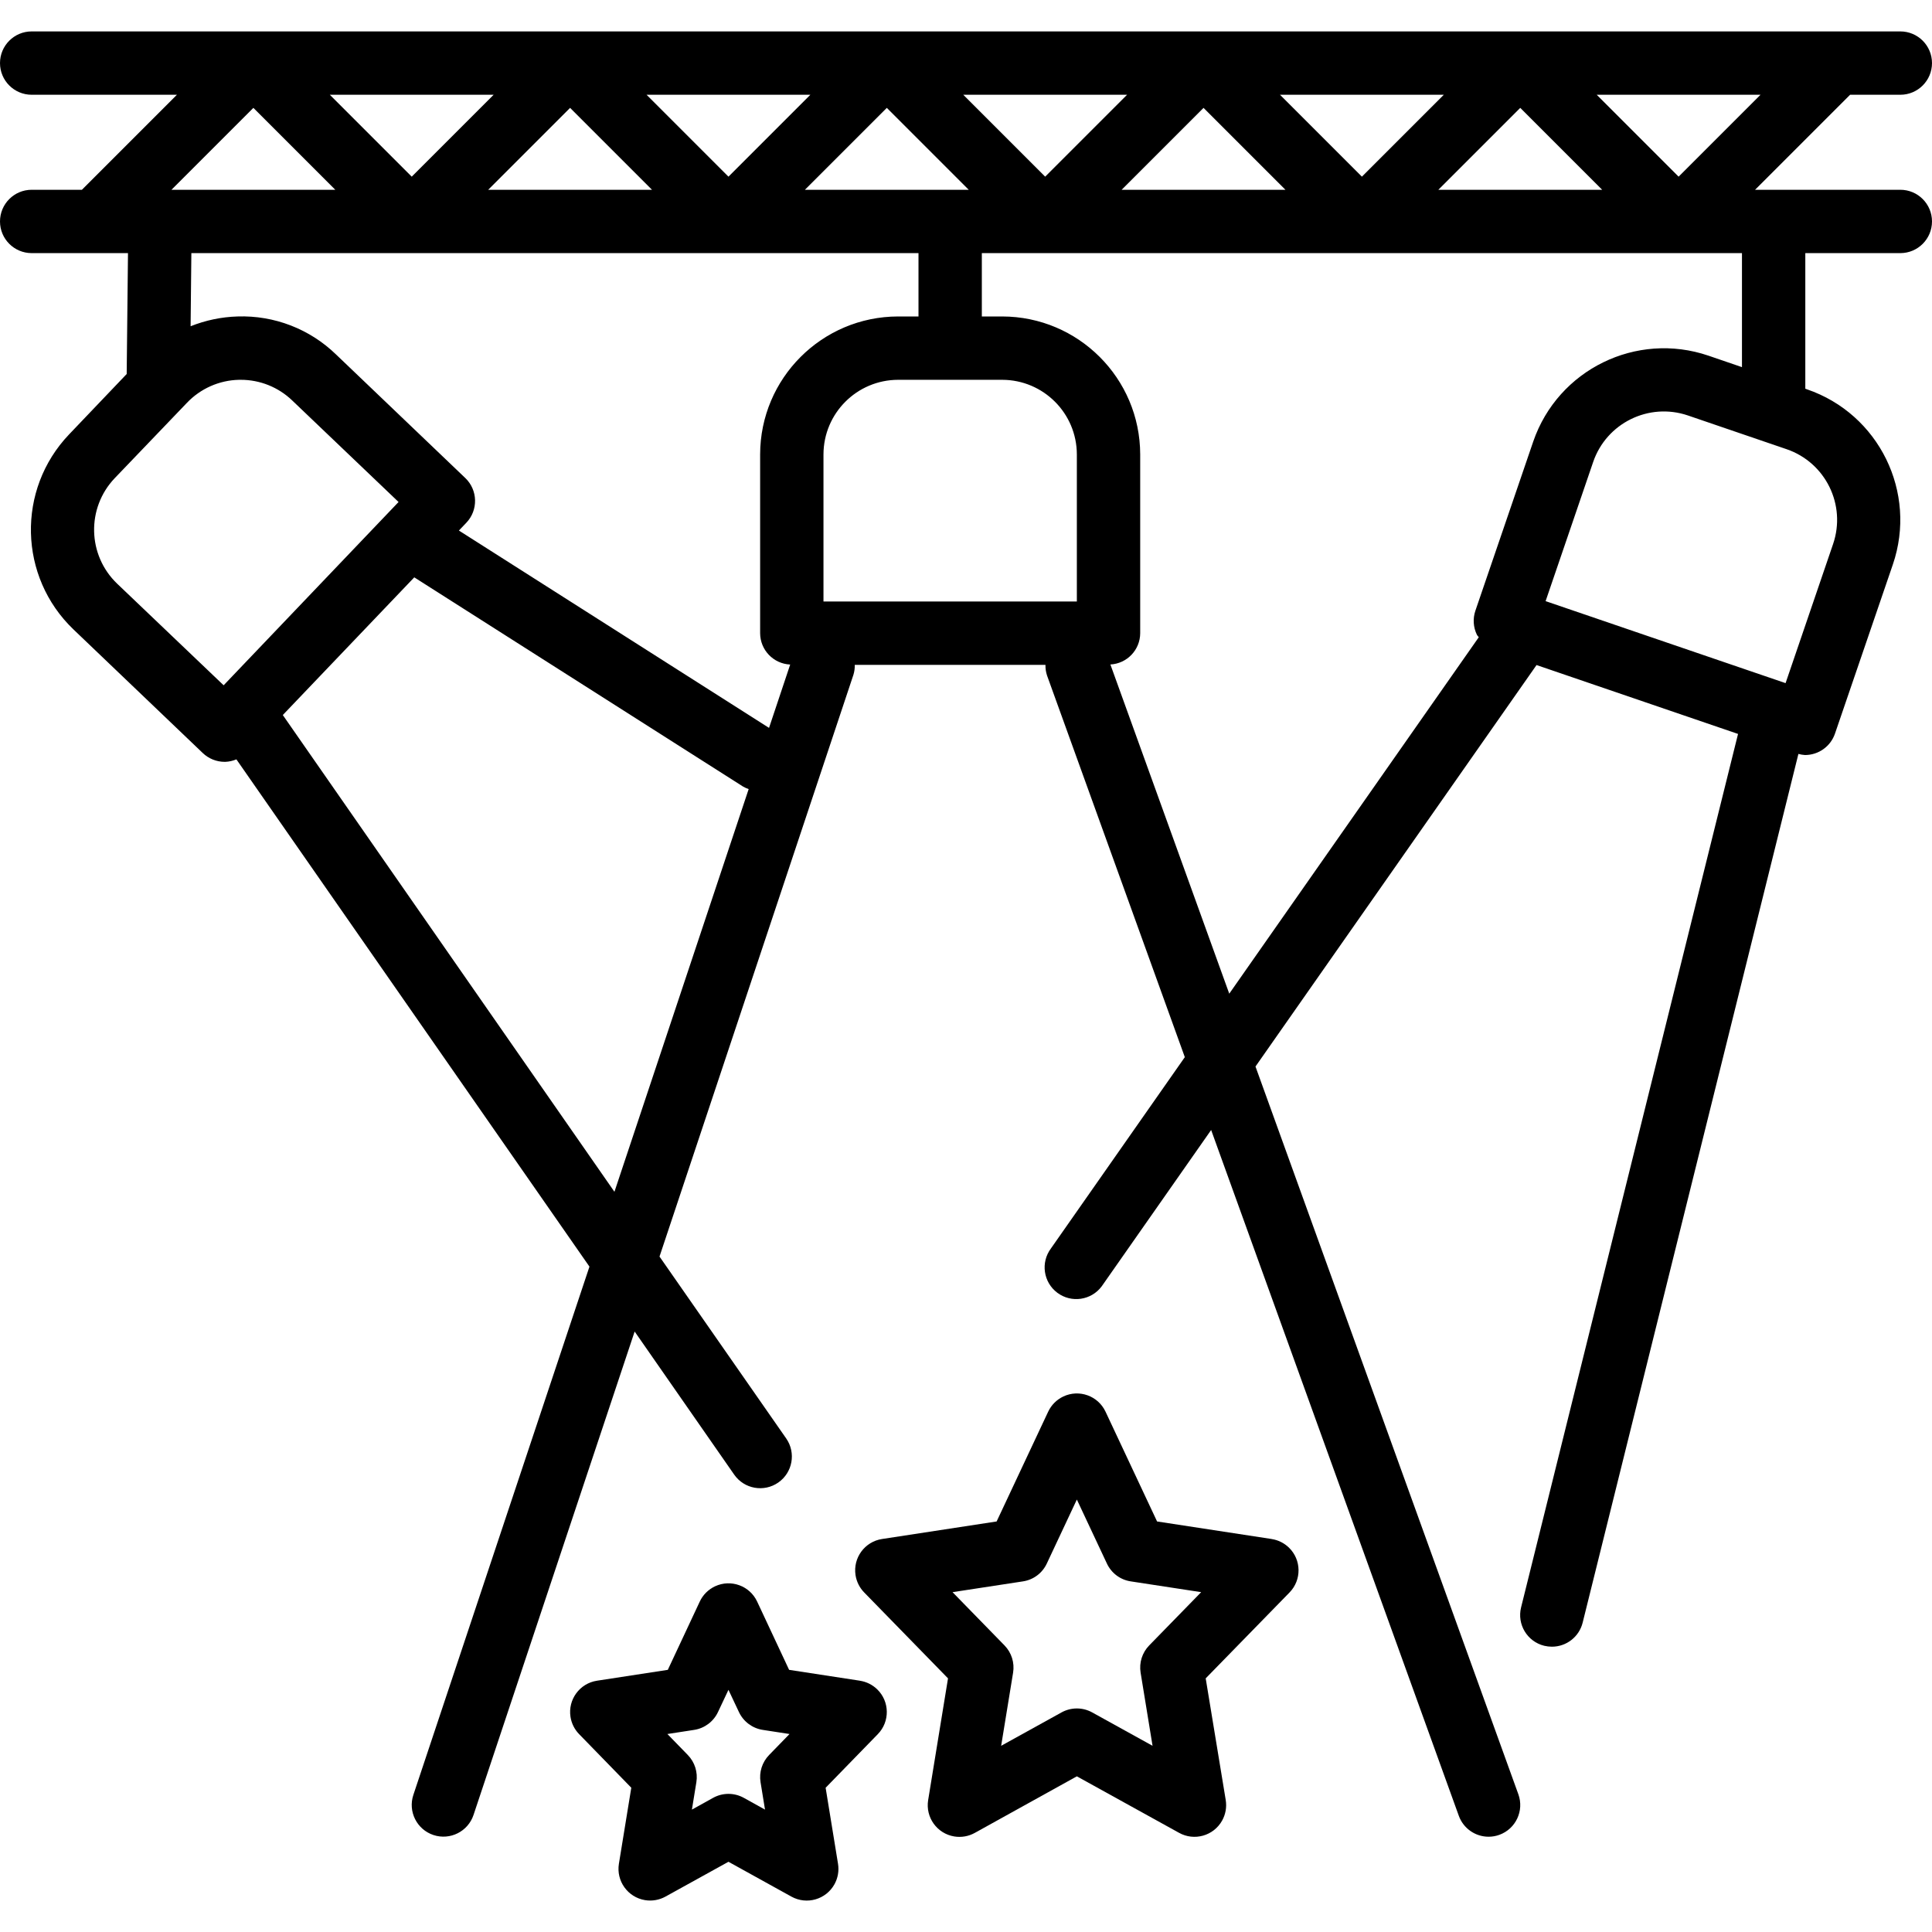
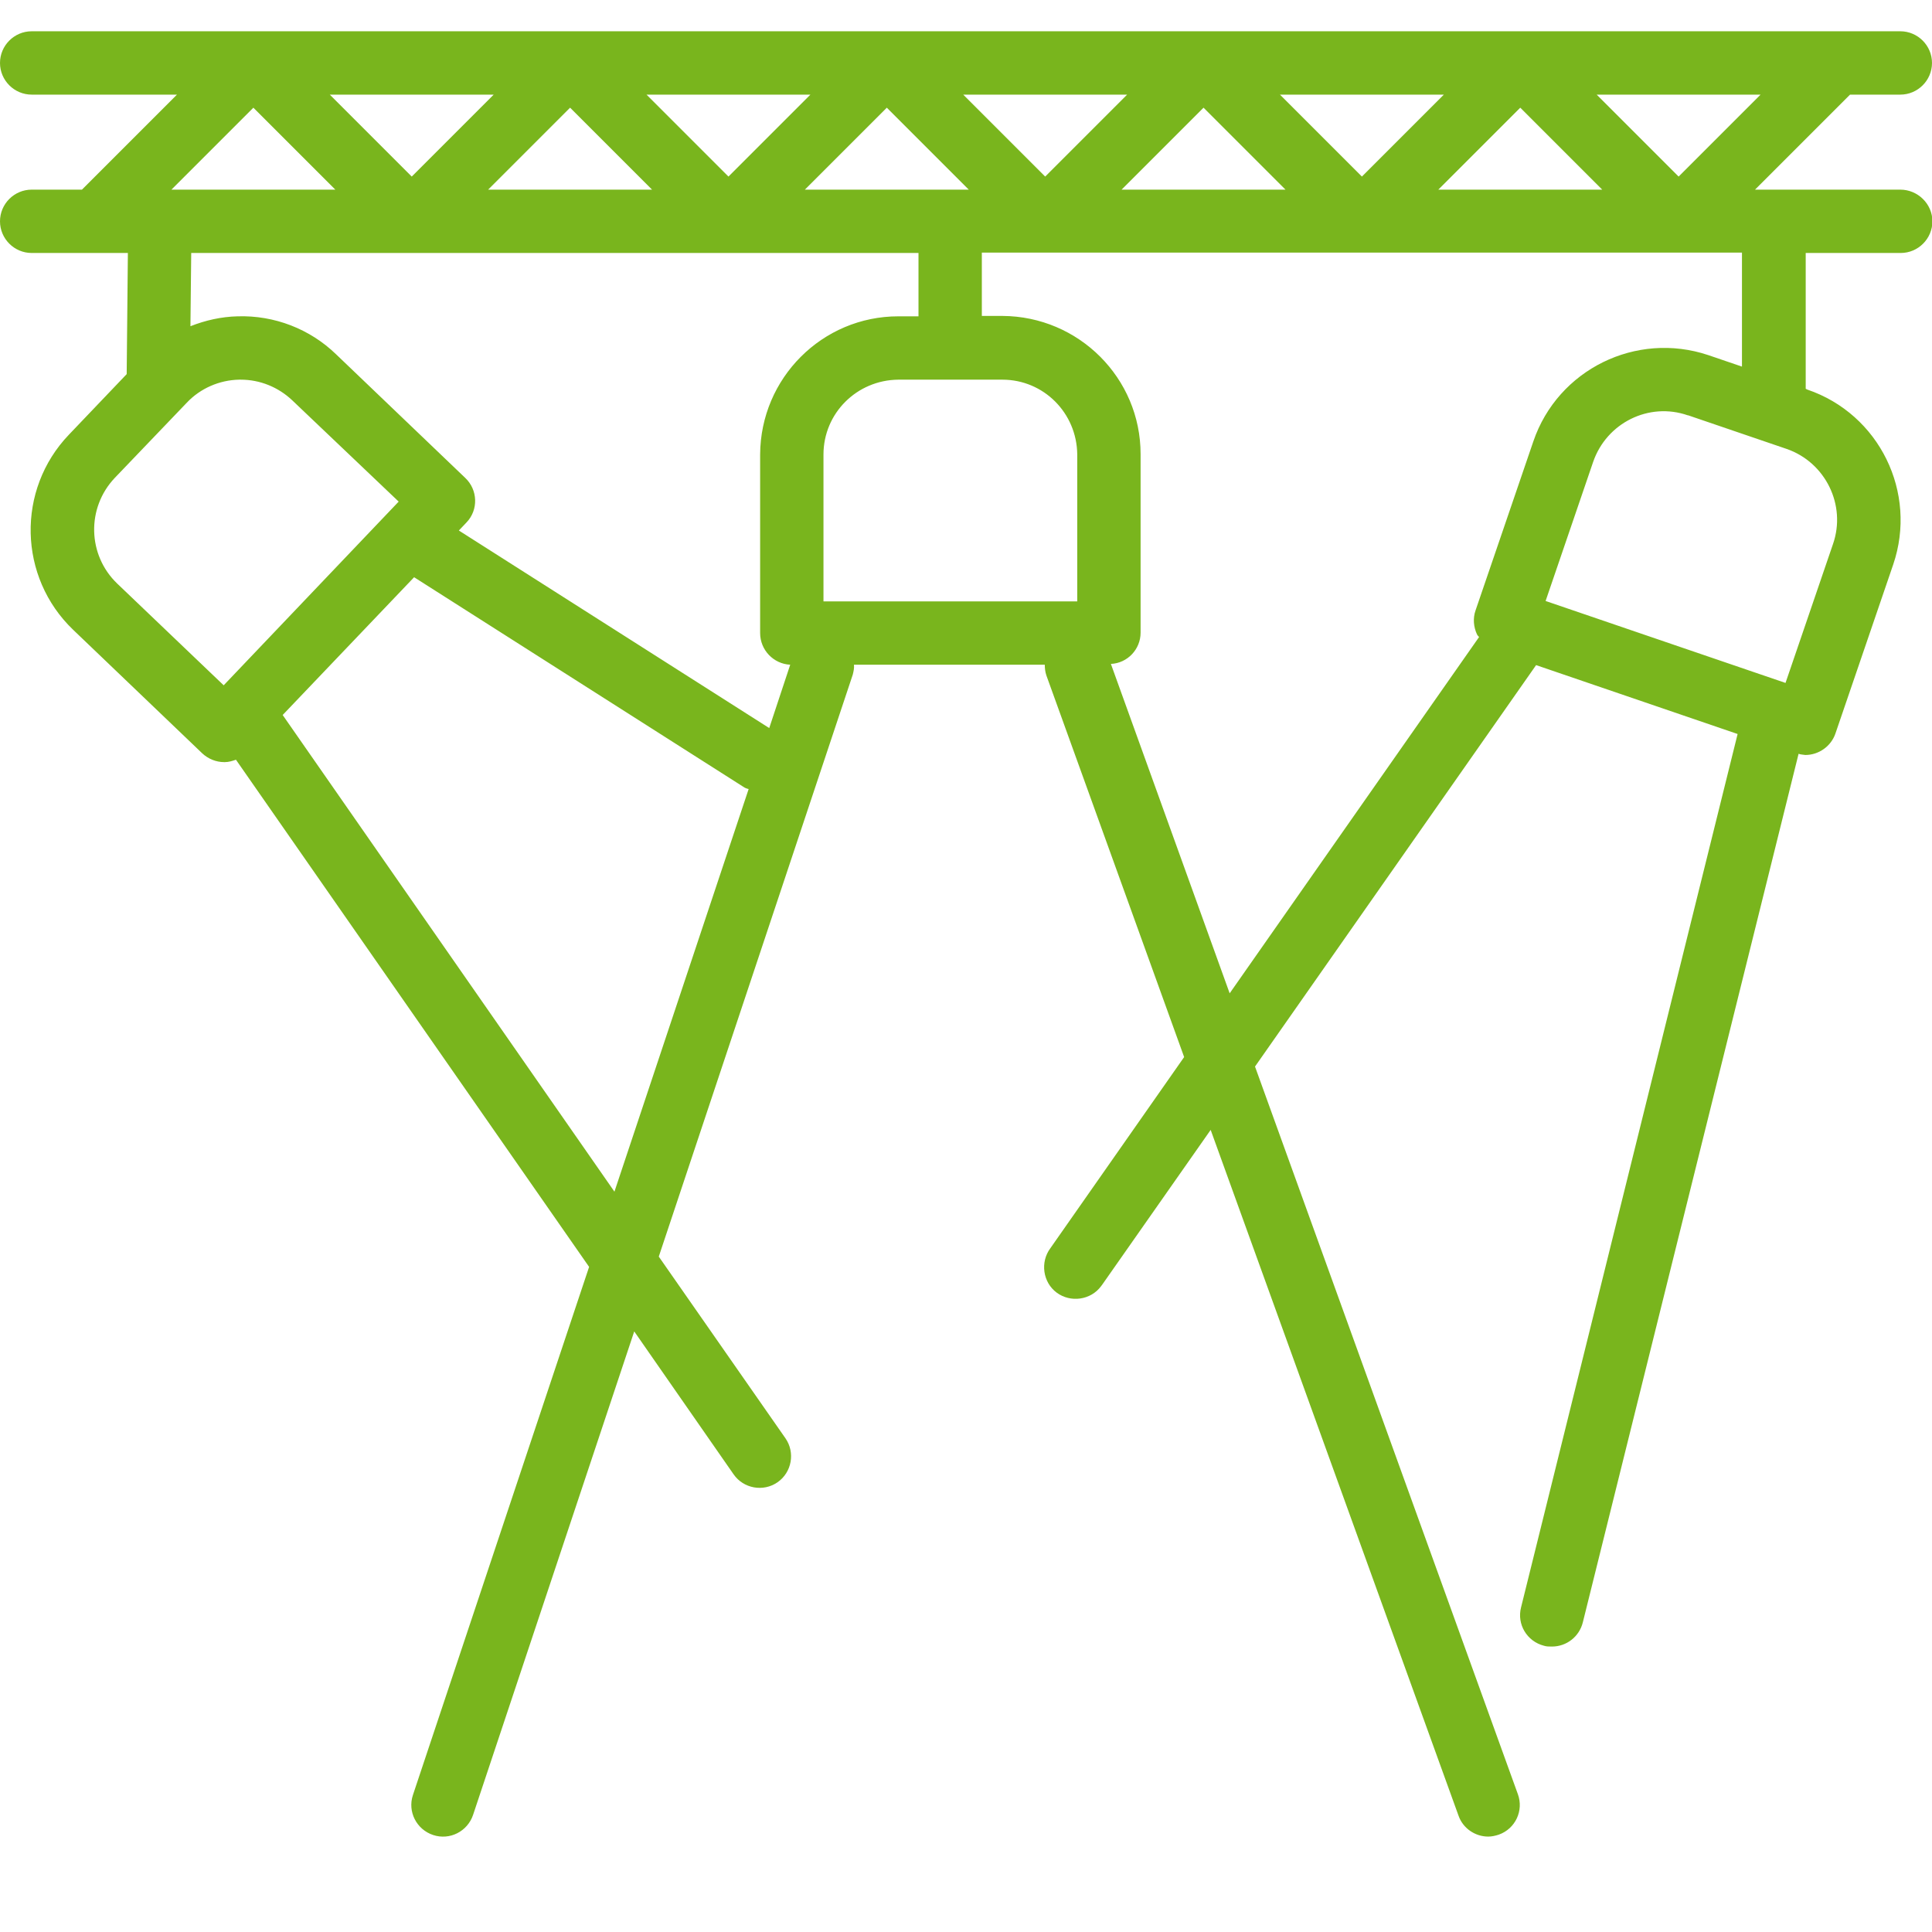
<svg xmlns="http://www.w3.org/2000/svg" version="1.1" id="Capa_1" x="0px" y="0px" viewBox="0 0 488 488" style="enable-background:new 0 0 488 488;" xml:space="preserve">
+   <style type="text/css">
+ 	.st0{fill:#79B51D;}
+ </style>
  <g>
    <g>
-       <path d="M221.576,426.71c-1.194-1.162-2.721-1.923-4.368-2.175v-0.008l-17.888-2.744l-8.072-17.24    c-1.87-4.003-6.631-5.732-10.634-3.862c-1.7,0.794-3.067,2.161-3.862,3.862l-8.072,17.24l-17.888,2.744    c-4.367,0.67-7.365,4.753-6.695,9.12c0.253,1.647,1.013,3.174,2.175,4.368l13.184,13.544l-3.128,19.2    c-0.716,4.36,2.238,8.475,6.598,9.191c1.775,0.291,3.596-0.024,5.17-0.895L184,470.263l15.904,8.8    c3.866,2.139,8.734,0.74,10.873-3.126c0.871-1.574,1.186-3.395,0.895-5.17l-3.128-19.2l13.184-13.544    C224.81,434.857,224.742,429.792,221.576,426.71z M194.272,443.287c-1.769,1.815-2.574,4.362-2.168,6.864l1.128,6.936l-5.36-2.976    c-2.409-1.333-5.335-1.333-7.744,0l-5.36,2.976l1.128-6.936c0.406-2.502-0.399-5.049-2.168-6.864l-5.152-5.296l6.752-1.04    c2.639-0.406,4.902-2.101,6.032-4.52l2.64-5.6l2.64,5.6c1.13,2.419,3.393,4.114,6.032,4.52l6.752,1.04L194.272,443.287z" />
+       <path class="st0" d="M480,47.9h-36.7l24-24H480c4.4,0,8-3.6,8-8s-3.6-8-8-8H8c-4.4,0-8,3.6-8,8s3.6,8,8,8h36.7l-24,24H8    c-4.4,0-8,3.6-8,8s3.6,8,8,8h24.3L32,94.5l-14.6,15.3c-13.3,13.9-12.8,36,1.1,49.3l32.6,31.2c1.5,1.4,3.5,2.2,5.5,2.2h0.2    c1,0,1.9-0.3,2.8-0.6l89.2,128.1l-44.5,133.4c-1.4,4.2,0.9,8.7,5.1,10.1s8.7-0.9,10.1-5.1l40.7-122.1l25.1,36.1    c2.5,3.6,7.5,4.5,11.1,2s4.5-7.5,2-11.1l-32-45.9l49-147c0.2-0.8,0.4-1.7,0.3-2.5h48.2c0,0.9,0.1,1.8,0.4,2.7l34.8,96.4    l-33.8,48.3c-2.6,3.5-1.9,8.6,1.6,11.2s8.6,1.9,11.2-1.6c0.1-0.1,0.2-0.3,0.3-0.4l27.4-39.1l62.6,173.2c1.1,3.2,4.2,5.3,7.5,5.3    c0.9,0,1.8-0.2,2.7-0.5c4.2-1.5,6.3-6.1,4.8-10.2l-66.4-183.8l71-101.4l50.9,17.4L384.2,406c-1.1,4.3,1.5,8.6,5.8,9.7c0,0,0,0,0,0    c0.6,0.2,1.3,0.2,2,0.2c3.7,0,6.9-2.5,7.8-6.1l54.5-219.4c0.5,0.2,1.1,0.2,1.7,0.3c3.4,0,6.5-2.2,7.6-5.4l14.6-42.7    c6.2-18.2-3.5-38-21.7-44.2l-0.4-0.2V63.9h24c4.4,0,8-3.6,8-8S484.4,47.9,480,47.9z M444.7,23.9L424,44.6l-20.7-20.7    C403.3,23.9,444.7,23.9,444.7,23.9z M404.7,47.9h-41.4L384,27.2L404.7,47.9z M364.7,23.9L344,44.6l-20.7-20.7    C323.3,23.9,364.7,23.9,364.7,23.9z M324.7,47.9h-41.4L304,27.2L324.7,47.9z M284.7,23.9L264,44.6l-20.7-20.7    C243.3,23.9,284.7,23.9,284.7,23.9z M244.7,47.9h-41.4L224,27.2L244.7,47.9z M204.7,23.9L184,44.6l-20.7-20.7    C163.3,23.9,204.7,23.9,204.7,23.9z M164.7,47.9h-41.4L144,27.2L164.7,47.9z M124.7,23.9L104,44.6L83.3,23.9H124.7z M64,27.2    l20.7,20.7H43.3L64,27.2z M56.5,173.1l-26.9-25.7c-7.5-7.2-7.8-19.1-0.6-26.7l18.2-19c3.4-3.6,8.2-5.7,13.2-5.8h0.4    c4.9,0,9.5,1.9,13,5.2l26.9,25.6L56.5,173.1z M155.2,301L71.4,180.6l33.2-34.8l83.1,52.9c0.4,0.3,0.9,0.5,1.4,0.6L155.2,301z     M199.6,167.9l-5.3,16L115.9,134l1.9-2c3.1-3.2,2.9-8.3-0.3-11.3l0,0L84.9,89.5c-6.6-6.4-15.6-9.9-24.9-9.6    c-4.1,0.1-8.1,1-11.9,2.5l0.2-18.5H232v16h-5.1c-19.2,0-34.8,15.6-34.9,34.9v45.1C192,164.2,195.4,167.7,199.6,167.9z M272,151.9    h-64v-37.1c0-10.4,8.4-18.8,18.9-18.9h26.3c10.4,0,18.8,8.4,18.9,18.9V151.9z M387.3,111.5l-14.6,42.7c-0.7,2-0.5,4.2,0.4,6.1    c0.1,0.2,0.3,0.4,0.5,0.6l-63,90l-30-83.2c4.2-0.2,7.5-3.7,7.5-7.9v-45.1c0-19.2-15.6-34.8-34.9-34.9H248v-16h192v28.8l-8.5-2.9    C413.3,83.6,393.5,93.3,387.3,111.5z M463,137.4l-12,35.1l-60.6-20.7l12-35.1c3.4-9.9,14.1-15.2,23.9-11.8c0,0,0,0,0.1,0l24.9,8.5    C461.1,116.8,466.4,127.6,463,137.4z" />
    </g>
  </g>
-   <g>
-     <g>
-       <path d="M325.576,390.918c-1.194-1.162-2.721-1.923-4.368-2.175v-0.008l-28.944-4.432l-13.024-27.736    c-1.88-3.999-6.645-5.716-10.643-3.837c-1.687,0.793-3.044,2.15-3.837,3.837l-13.024,27.736l-28.944,4.432    c-4.367,0.669-7.365,4.753-6.695,9.12c0.253,1.647,1.013,3.174,2.175,4.368l21.184,21.712l-5.016,30.752    c-0.711,4.361,2.247,8.472,6.608,9.183c1.772,0.289,3.589-0.026,5.16-0.895L272,448.679l25.792,14.256    c3.853,2.163,8.729,0.793,10.892-3.06c0.891-1.588,1.214-3.432,0.916-5.229l-5.056-30.712l21.184-21.704    C328.81,399.065,328.742,394,325.576,390.918z M290.272,415.615c-1.772,1.817-2.576,4.367-2.168,6.872l3.016,18.48l-15.248-8.432    c-2.409-1.333-5.335-1.333-7.744,0l-15.248,8.432l3.016-18.48c0.408-2.505-0.396-5.055-2.168-6.872L240.6,402.159l17.776-2.72    c2.639-0.394,4.904-2.086,6.032-4.504L272,378.767l7.592,16.168c1.128,2.418,3.393,4.11,6.032,4.504l17.776,2.72L290.272,415.615z    " />
-     </g>
-   </g>
-   <g>
-     <g>
-       <path d="M480,47.935h-36.688l24-24H480c4.418,0,8-3.582,8-8s-3.582-8-8-8H8c-4.418,0-8,3.582-8,8s3.582,8,8,8h36.688l-24,24H8    c-4.418,0-8,3.582-8,8s3.582,8,8,8h24.328L32,94.471l-14.56,15.264c-13.276,13.926-12.767,35.972,1.136,49.272l32.64,31.2    c1.488,1.426,3.468,2.222,5.528,2.224h0.184c0.957-0.045,1.899-0.256,2.784-0.624l89.176,128.128l-44.48,133.44    c-1.396,4.197,0.875,8.732,5.072,10.128c4.197,1.396,8.732-0.875,10.128-5.072l40.696-122.104l25.144,36.144    c2.523,3.627,7.509,4.523,11.136,2c3.627-2.523,4.523-7.509,2-11.136l-32-45.944l48.984-146.96    c0.246-0.808,0.359-1.651,0.336-2.496h48.168c-0.026,0.924,0.113,1.844,0.408,2.72l34.792,96.368l-33.824,48.328    c-2.641,3.542-1.91,8.555,1.632,11.195s8.555,1.91,11.195-1.632c0.096-0.129,0.188-0.261,0.277-0.395l27.368-39.096l62.56,173.232    c1.145,3.168,4.152,5.279,7.52,5.28c0.928,0.001,1.849-0.161,2.72-0.48c4.152-1.504,6.3-6.087,4.8-10.24l-66.4-183.824    l70.992-101.408l50.896,17.4l-54.8,220.624c-1.066,4.288,1.545,8.628,5.833,9.694c0.002,0.001,0.005,0.001,0.007,0.002    c0.639,0.153,1.294,0.231,1.952,0.232c3.674-0.002,6.875-2.506,7.76-6.072l54.496-219.432c0.546,0.151,1.107,0.245,1.672,0.28    c3.421-0.001,6.463-2.178,7.568-5.416l14.616-42.712c6.222-18.21-3.49-38.016-21.696-44.248L456,98.183V63.935h24    c4.418,0,8-3.582,8-8S484.418,47.935,480,47.935z M444.688,23.935L424,44.623l-20.688-20.688H444.688z M404.688,47.935h-41.376    L384,27.247L404.688,47.935z M364.688,23.935L344,44.623l-20.688-20.688H364.688z M324.688,47.935h-41.376L304,27.247    L324.688,47.935z M284.688,23.935L264,44.623l-20.688-20.688H284.688z M244.688,47.935h-41.376L224,27.247L244.688,47.935z     M204.688,23.935L184,44.623l-20.688-20.688H204.688z M164.688,47.935h-41.376L144,27.247L164.688,47.935z M124.688,23.935    L104,44.623L83.312,23.935H124.688z M64,27.247l20.688,20.688H43.312L64,27.247z M56.488,173.095L29.6,147.439    c-7.526-7.196-7.802-19.128-0.616-26.664L47.2,101.767c3.437-3.621,8.177-5.72,13.168-5.832H60.8    c4.852-0.011,9.518,1.862,13.016,5.224l26.856,25.64L56.488,173.095z M155.2,301.031L71.432,180.607l33.208-34.776l83.064,52.856    c0.447,0.251,0.916,0.463,1.4,0.632L155.2,301.031z M199.592,167.855l-5.344,16l-78.336-49.848l1.872-1.96    c3.051-3.196,2.933-8.26-0.263-11.311c0,0-0.001-0.001-0.001-0.001l-32.64-31.2c-6.645-6.447-15.627-9.913-24.88-9.6    c-4.066,0.123-8.079,0.96-11.856,2.472l0.192-18.472H232v16h-5.144c-19.24,0.026-34.83,15.617-34.856,34.856v45.144    C192.013,164.178,195.354,167.663,199.592,167.855z M272,151.935h-64v-37.144c0.018-10.407,8.449-18.838,18.856-18.856h26.288    c10.407,0.018,18.838,8.449,18.856,18.856V151.935z M387.28,111.519l-14.608,42.72c-0.688,2.008-0.55,4.206,0.384,6.112    c0.12,0.232,0.328,0.384,0.464,0.608l-63.024,90.032l-30.024-83.152c4.209-0.221,7.513-3.69,7.528-7.904v-45.144    c-0.026-19.24-15.617-34.83-34.856-34.856H248v-16h192v28.8l-8.456-2.896C413.336,83.638,393.543,93.333,387.28,111.519z     M463.016,137.415l-12,35.136L390.4,151.839l12-35.104c3.354-9.868,14.072-15.15,23.941-11.796c0.02,0.007,0.04,0.013,0.059,0.02    l24.88,8.504C461.13,116.842,466.382,127.561,463.016,137.415z" />
-     </g>
-   </g>
-   <g>
- </g>
-   <g>
- </g>
-   <g>
- </g>
-   <g>
- </g>
-   <g>
- </g>
-   <g>
- </g>
-   <g>
- </g>
-   <g>
- </g>
-   <g>
- </g>
-   <g>
- </g>
-   <g>
- </g>
-   <g>
- </g>
-   <g>
- </g>
-   <g>
- </g>
-   <g>
- </g>
</svg>
